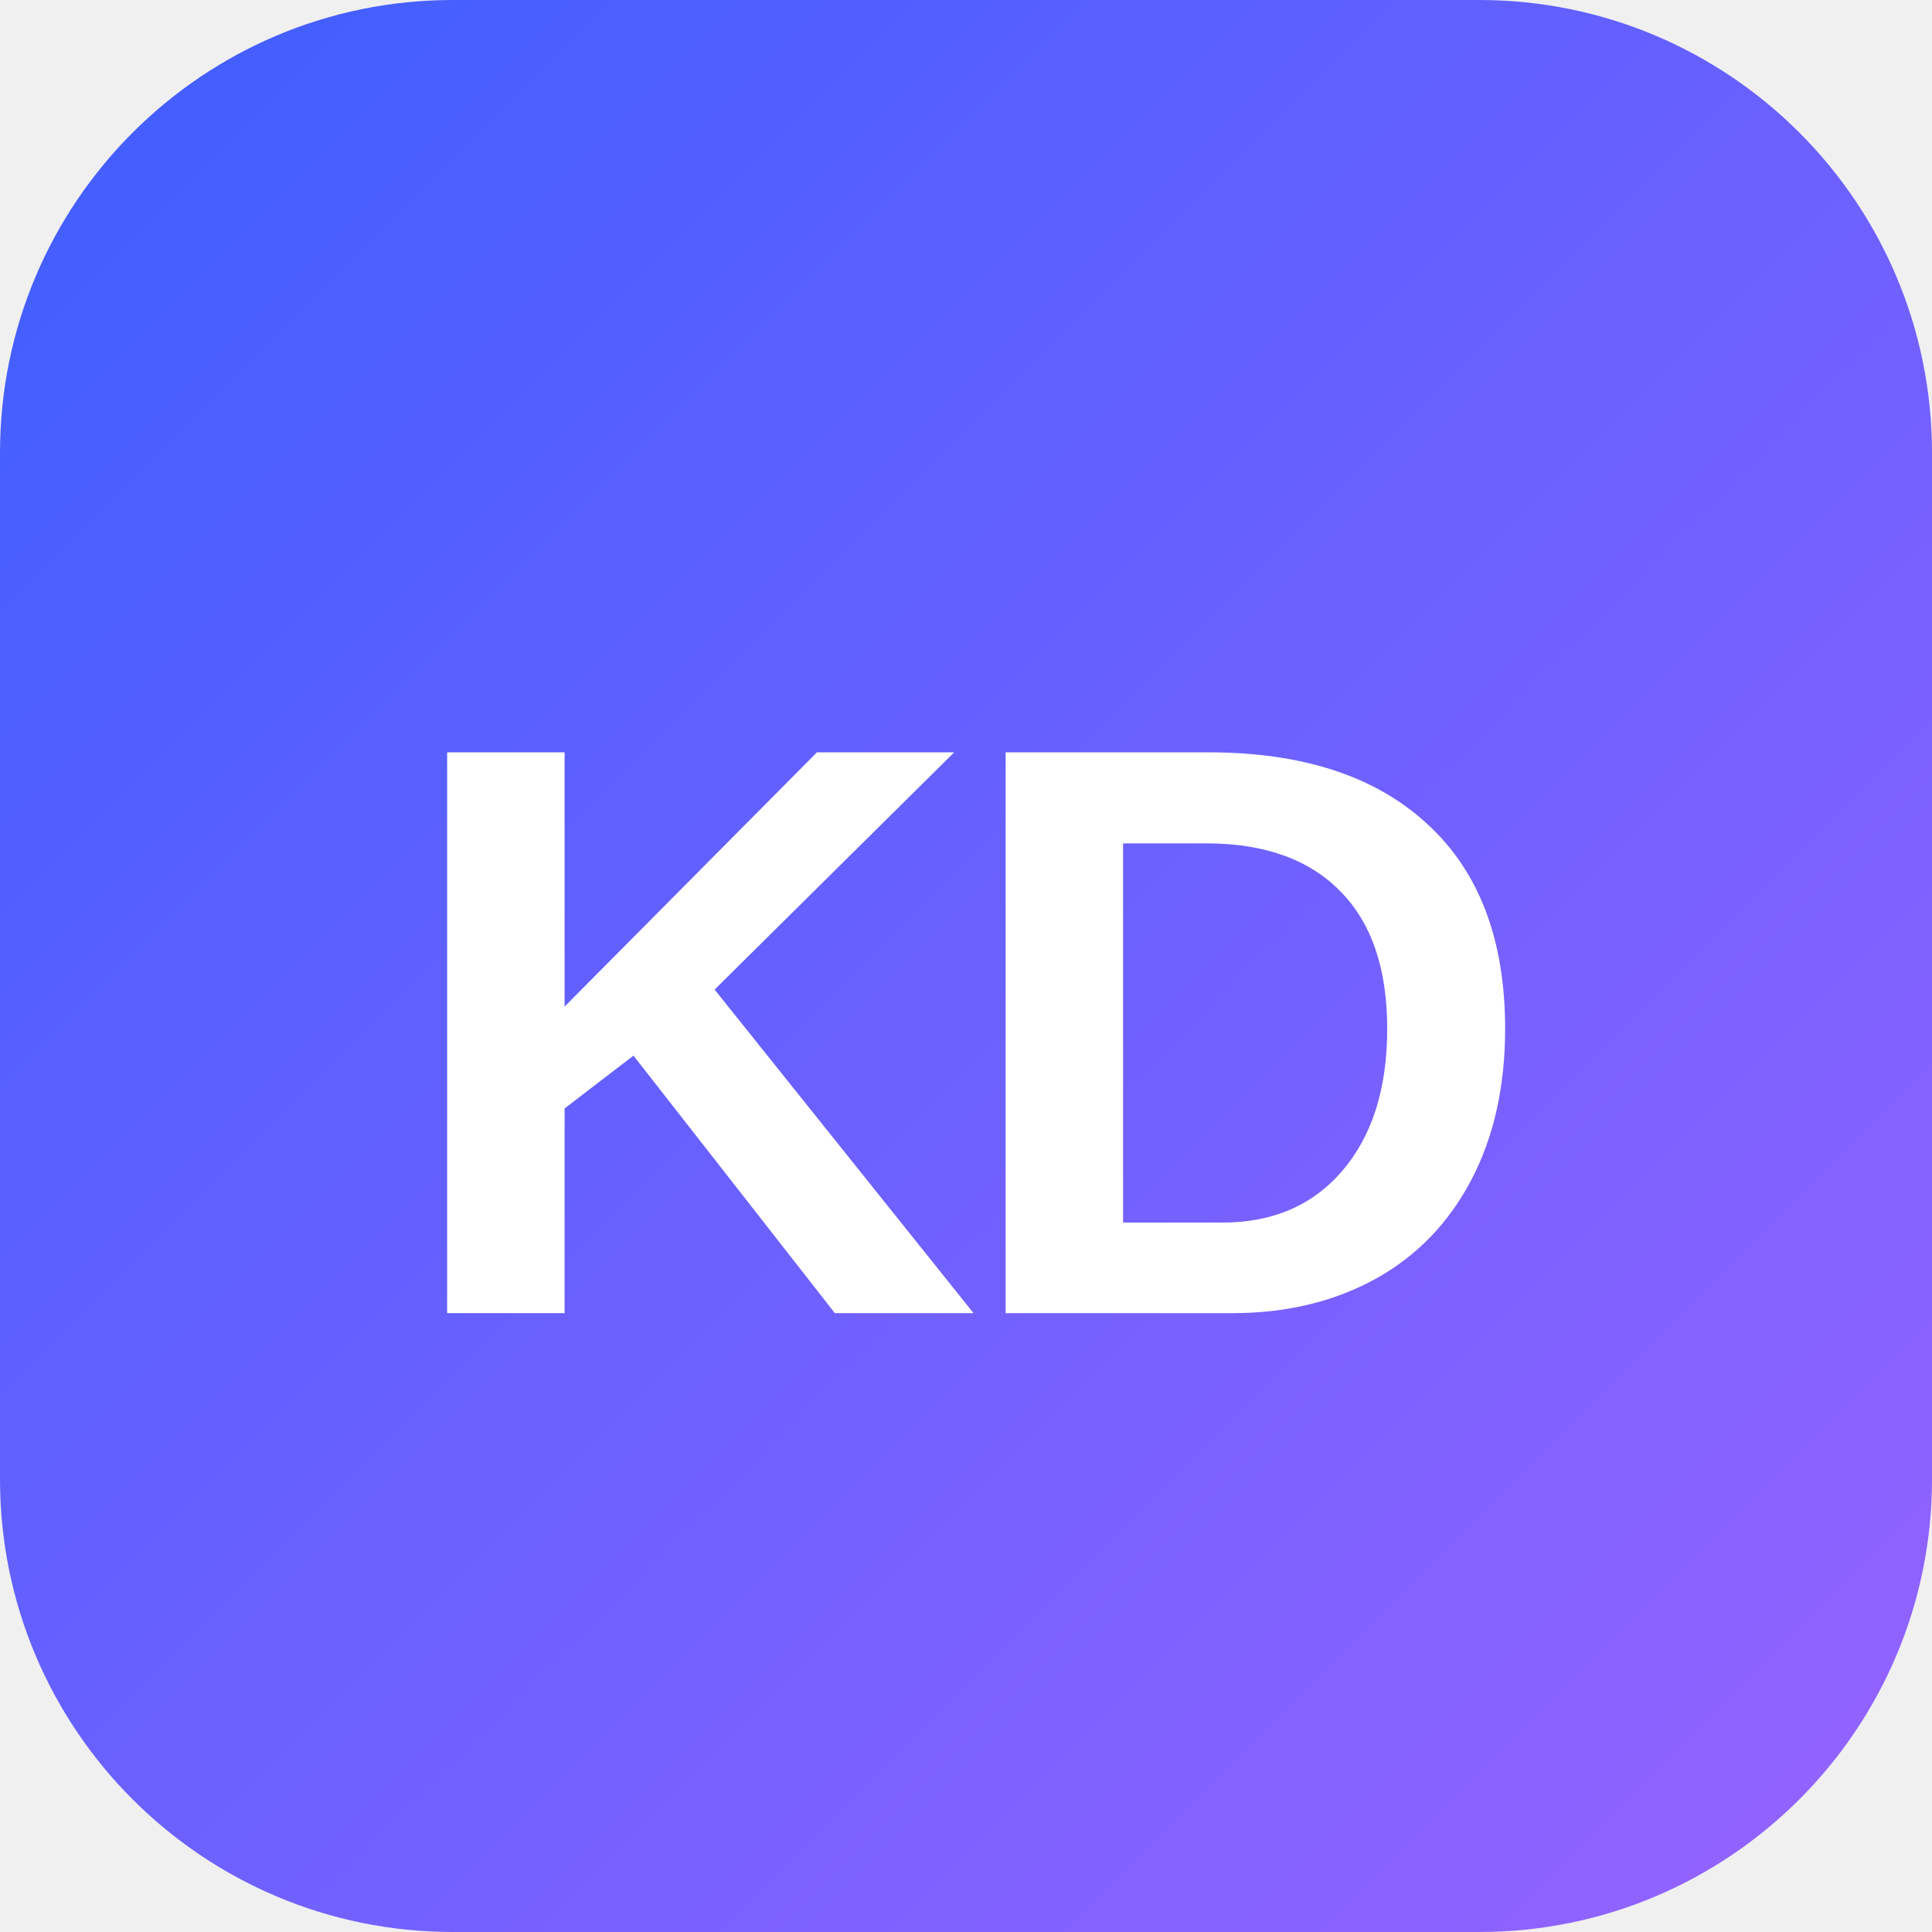
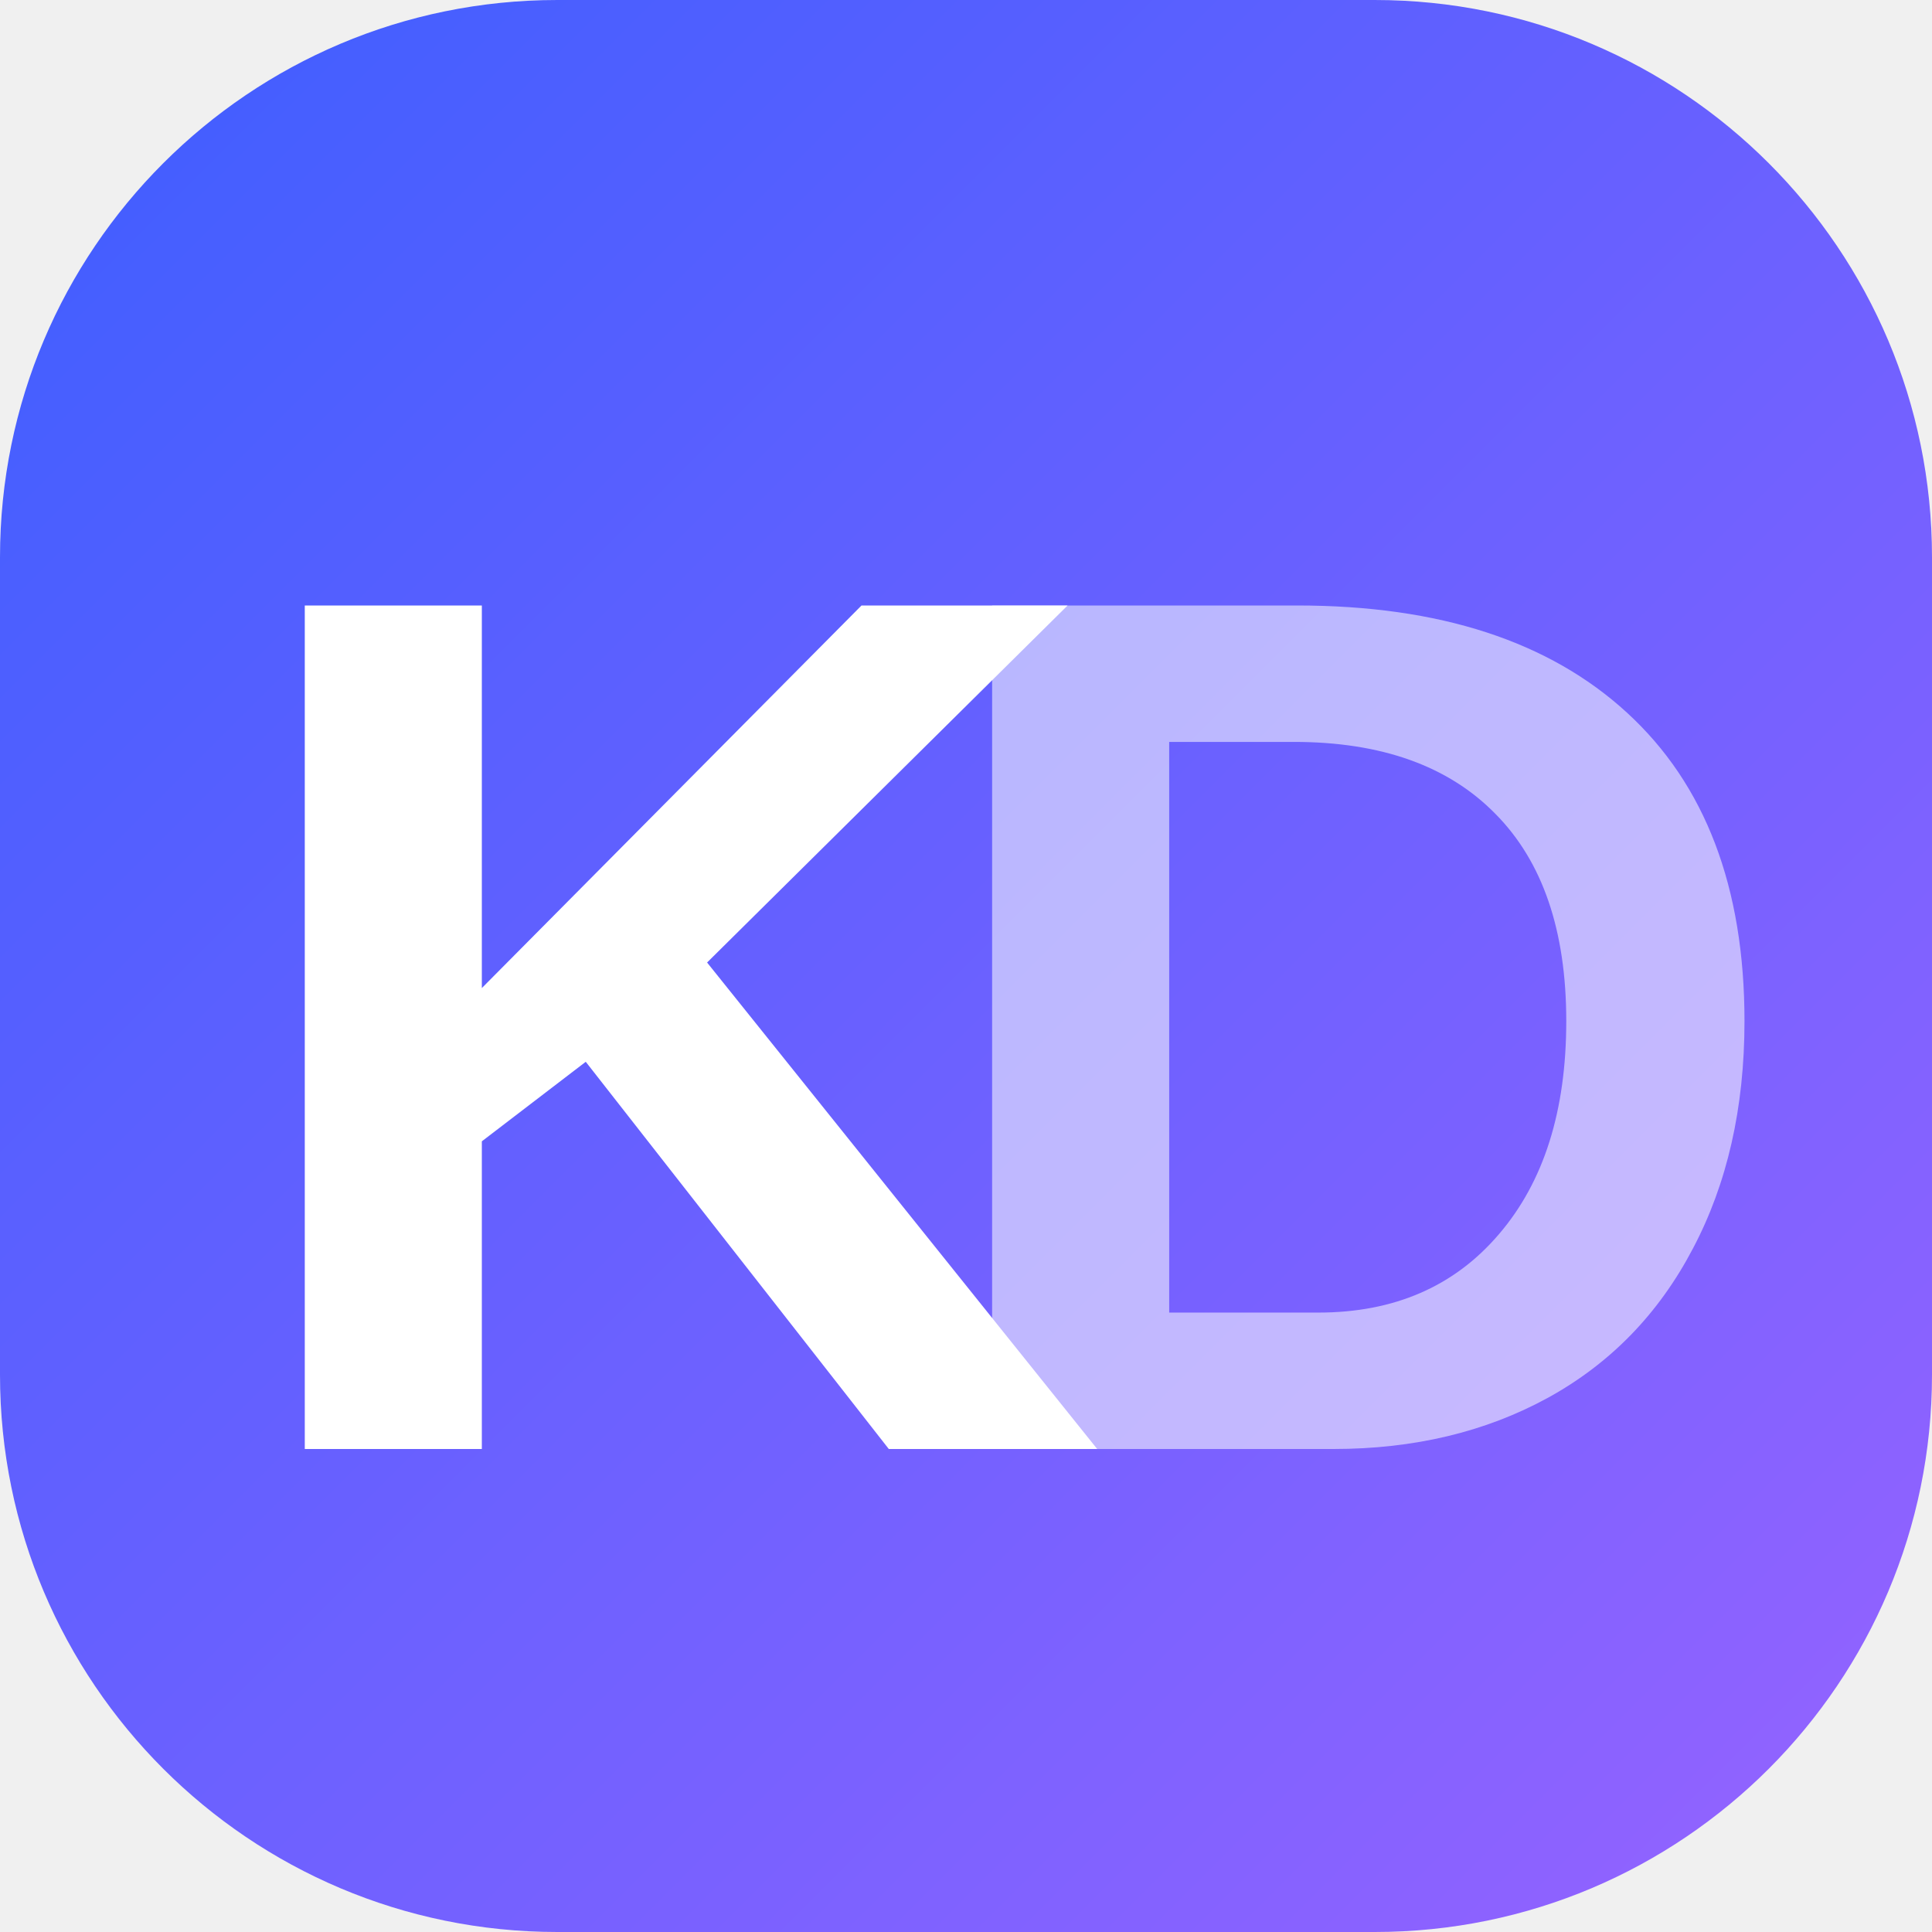
- <svg xmlns="http://www.w3.org/2000/svg" viewBox="0 0 64 64">
+ <svg xmlns="http://www.w3.org/2000/svg" viewBox="0 0 52 52">
  <defs>
    <linearGradient id="g" x1="0" y1="0" x2="1" y2="1">
      <stop offset="0" stop-color="#3d5eff" />
      <stop offset="1" stop-color="#9763ff" />
    </linearGradient>
  </defs>
-   <rect width="64" height="64" rx="15" fill="url(#g)" />
-   <text x="32" y="43.5" text-anchor="middle" font-family="Onest,Arial,Helvetica,sans-serif" font-weight="800" font-size="27" fill="#fff" letter-spacing="-1">KD</text>
+   <rect width="52" height="52" rx="15" fill="url(#g)" />
+   <text x="6" y="39" font-family="Onest,Arial,Helvetica,sans-serif" font-weight="800" font-size="33" fill="#fff" letter-spacing="-2">K</text>
+   <text x="24.5" y="39" font-family="Onest,Arial,Helvetica,sans-serif" font-weight="800" font-size="33" fill="#fff" opacity=".55" letter-spacing="-2">D</text>
</svg>
